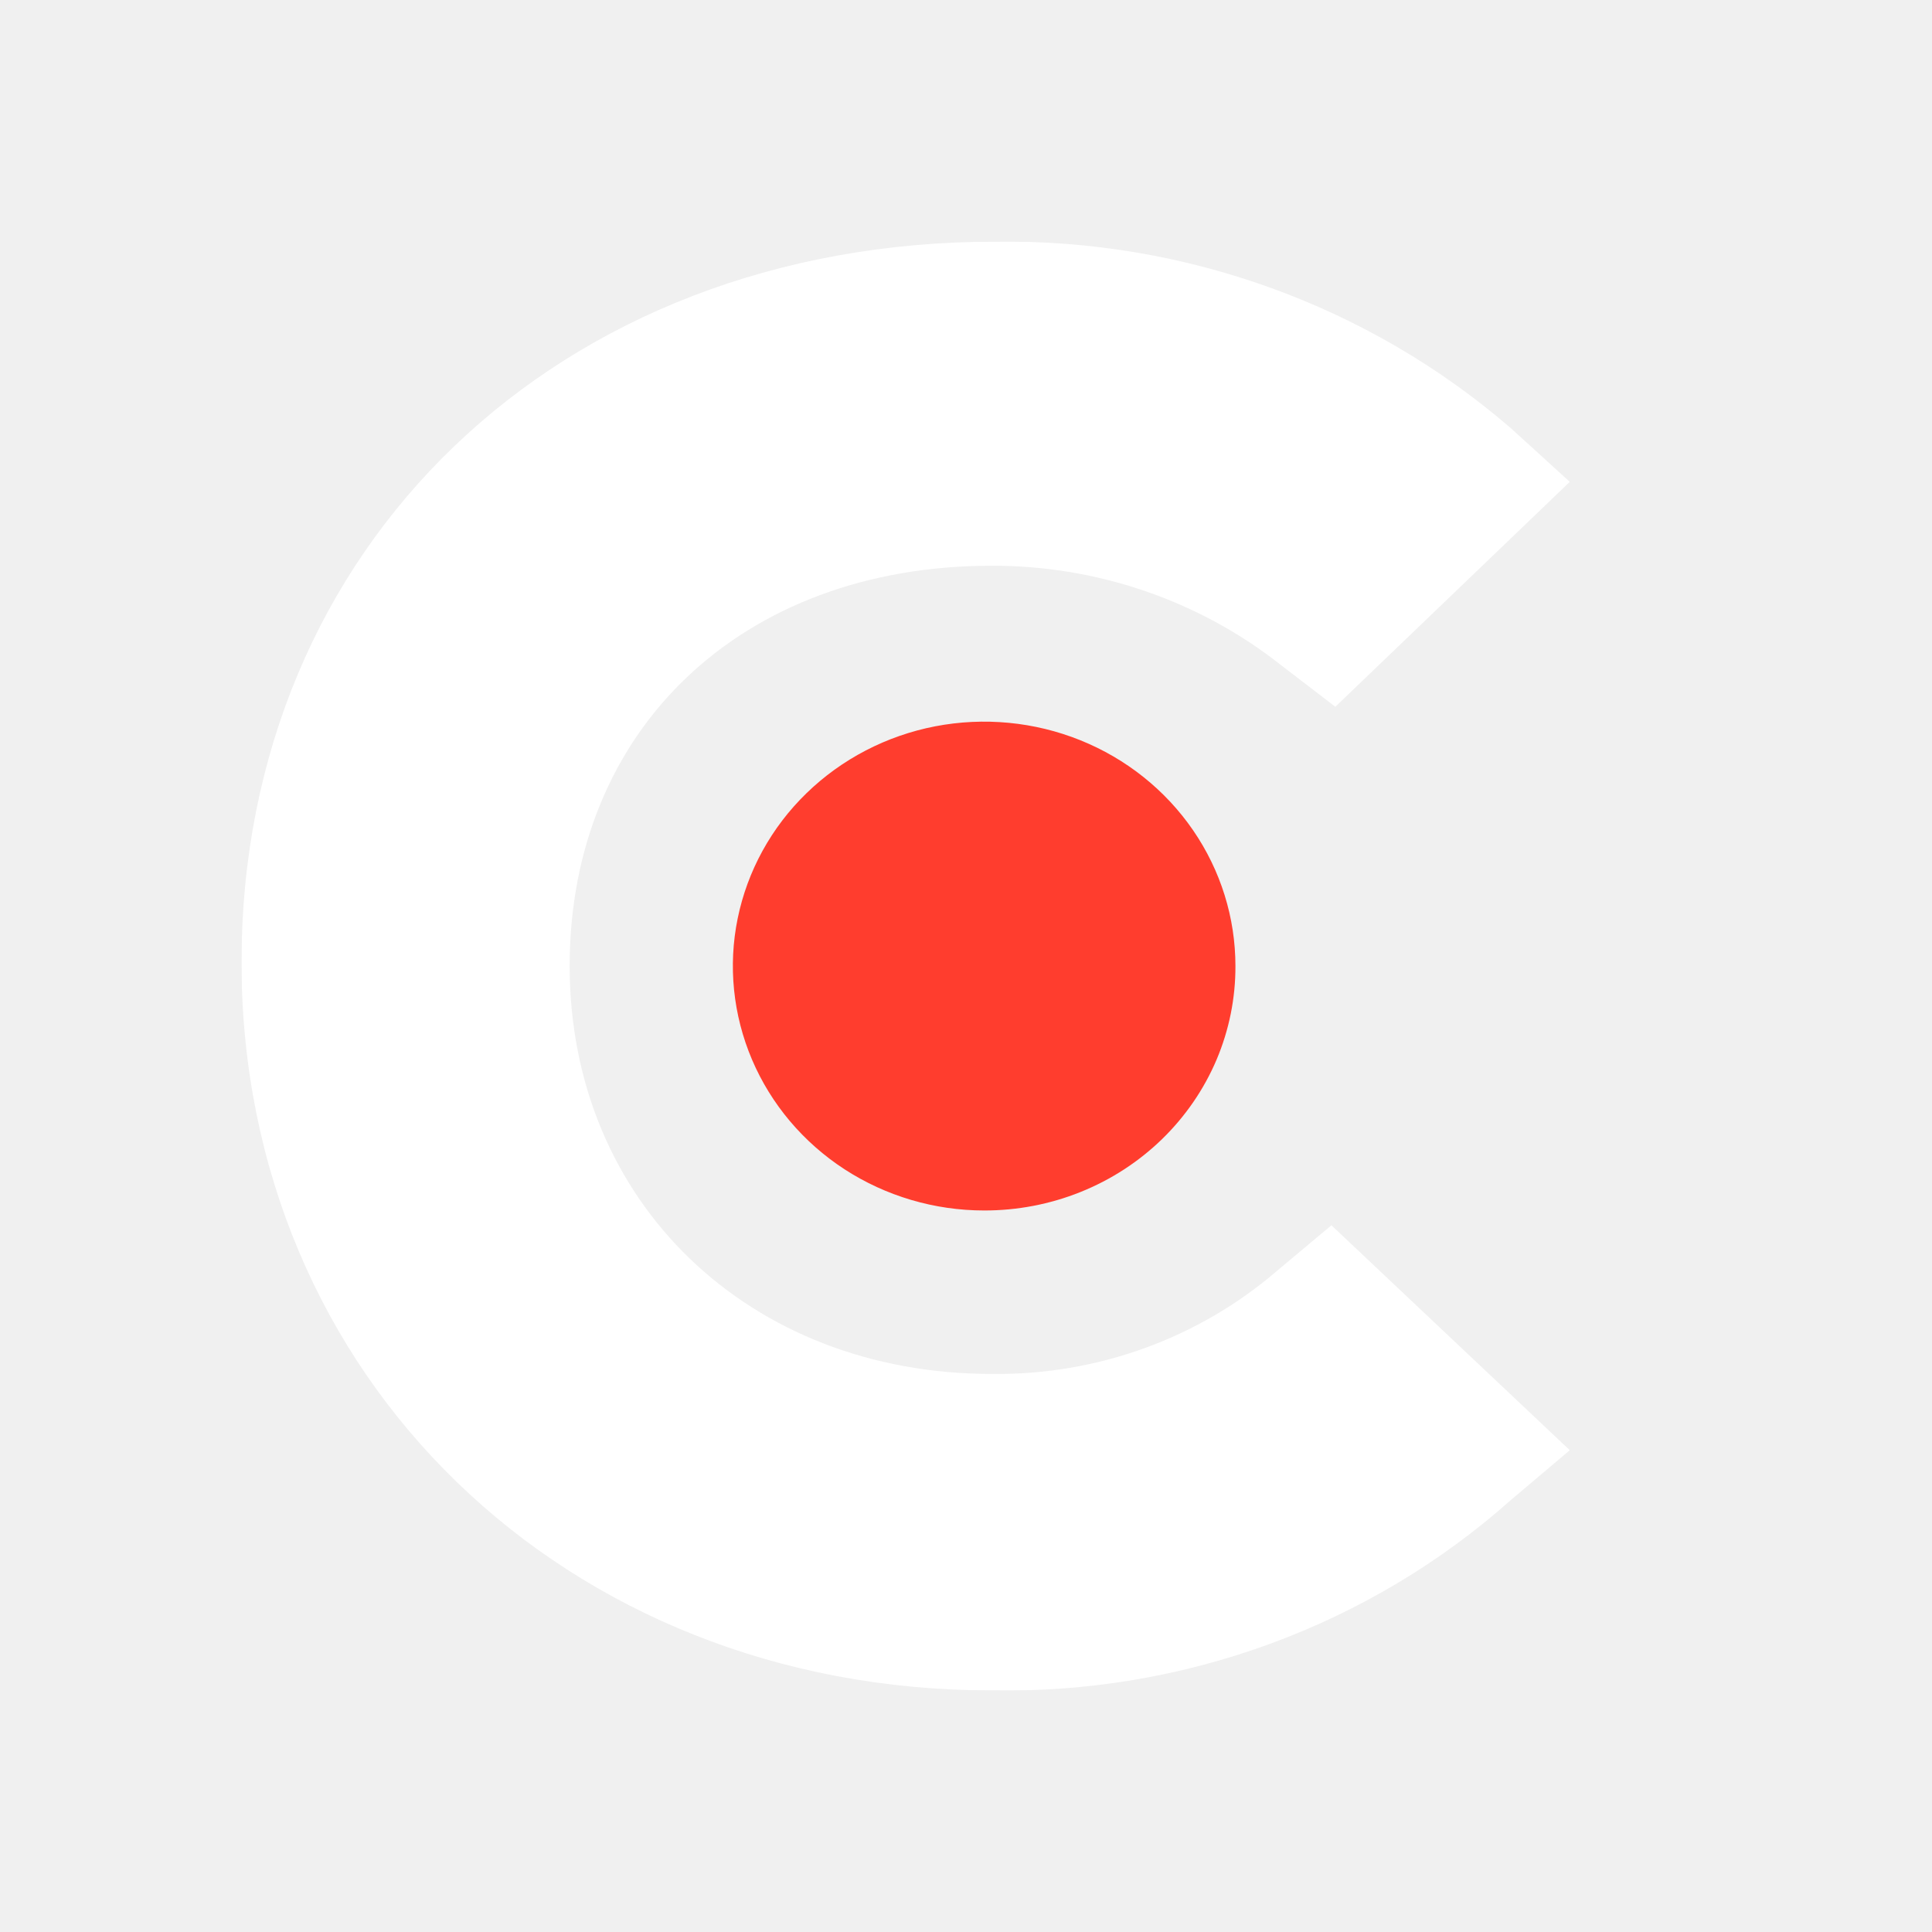
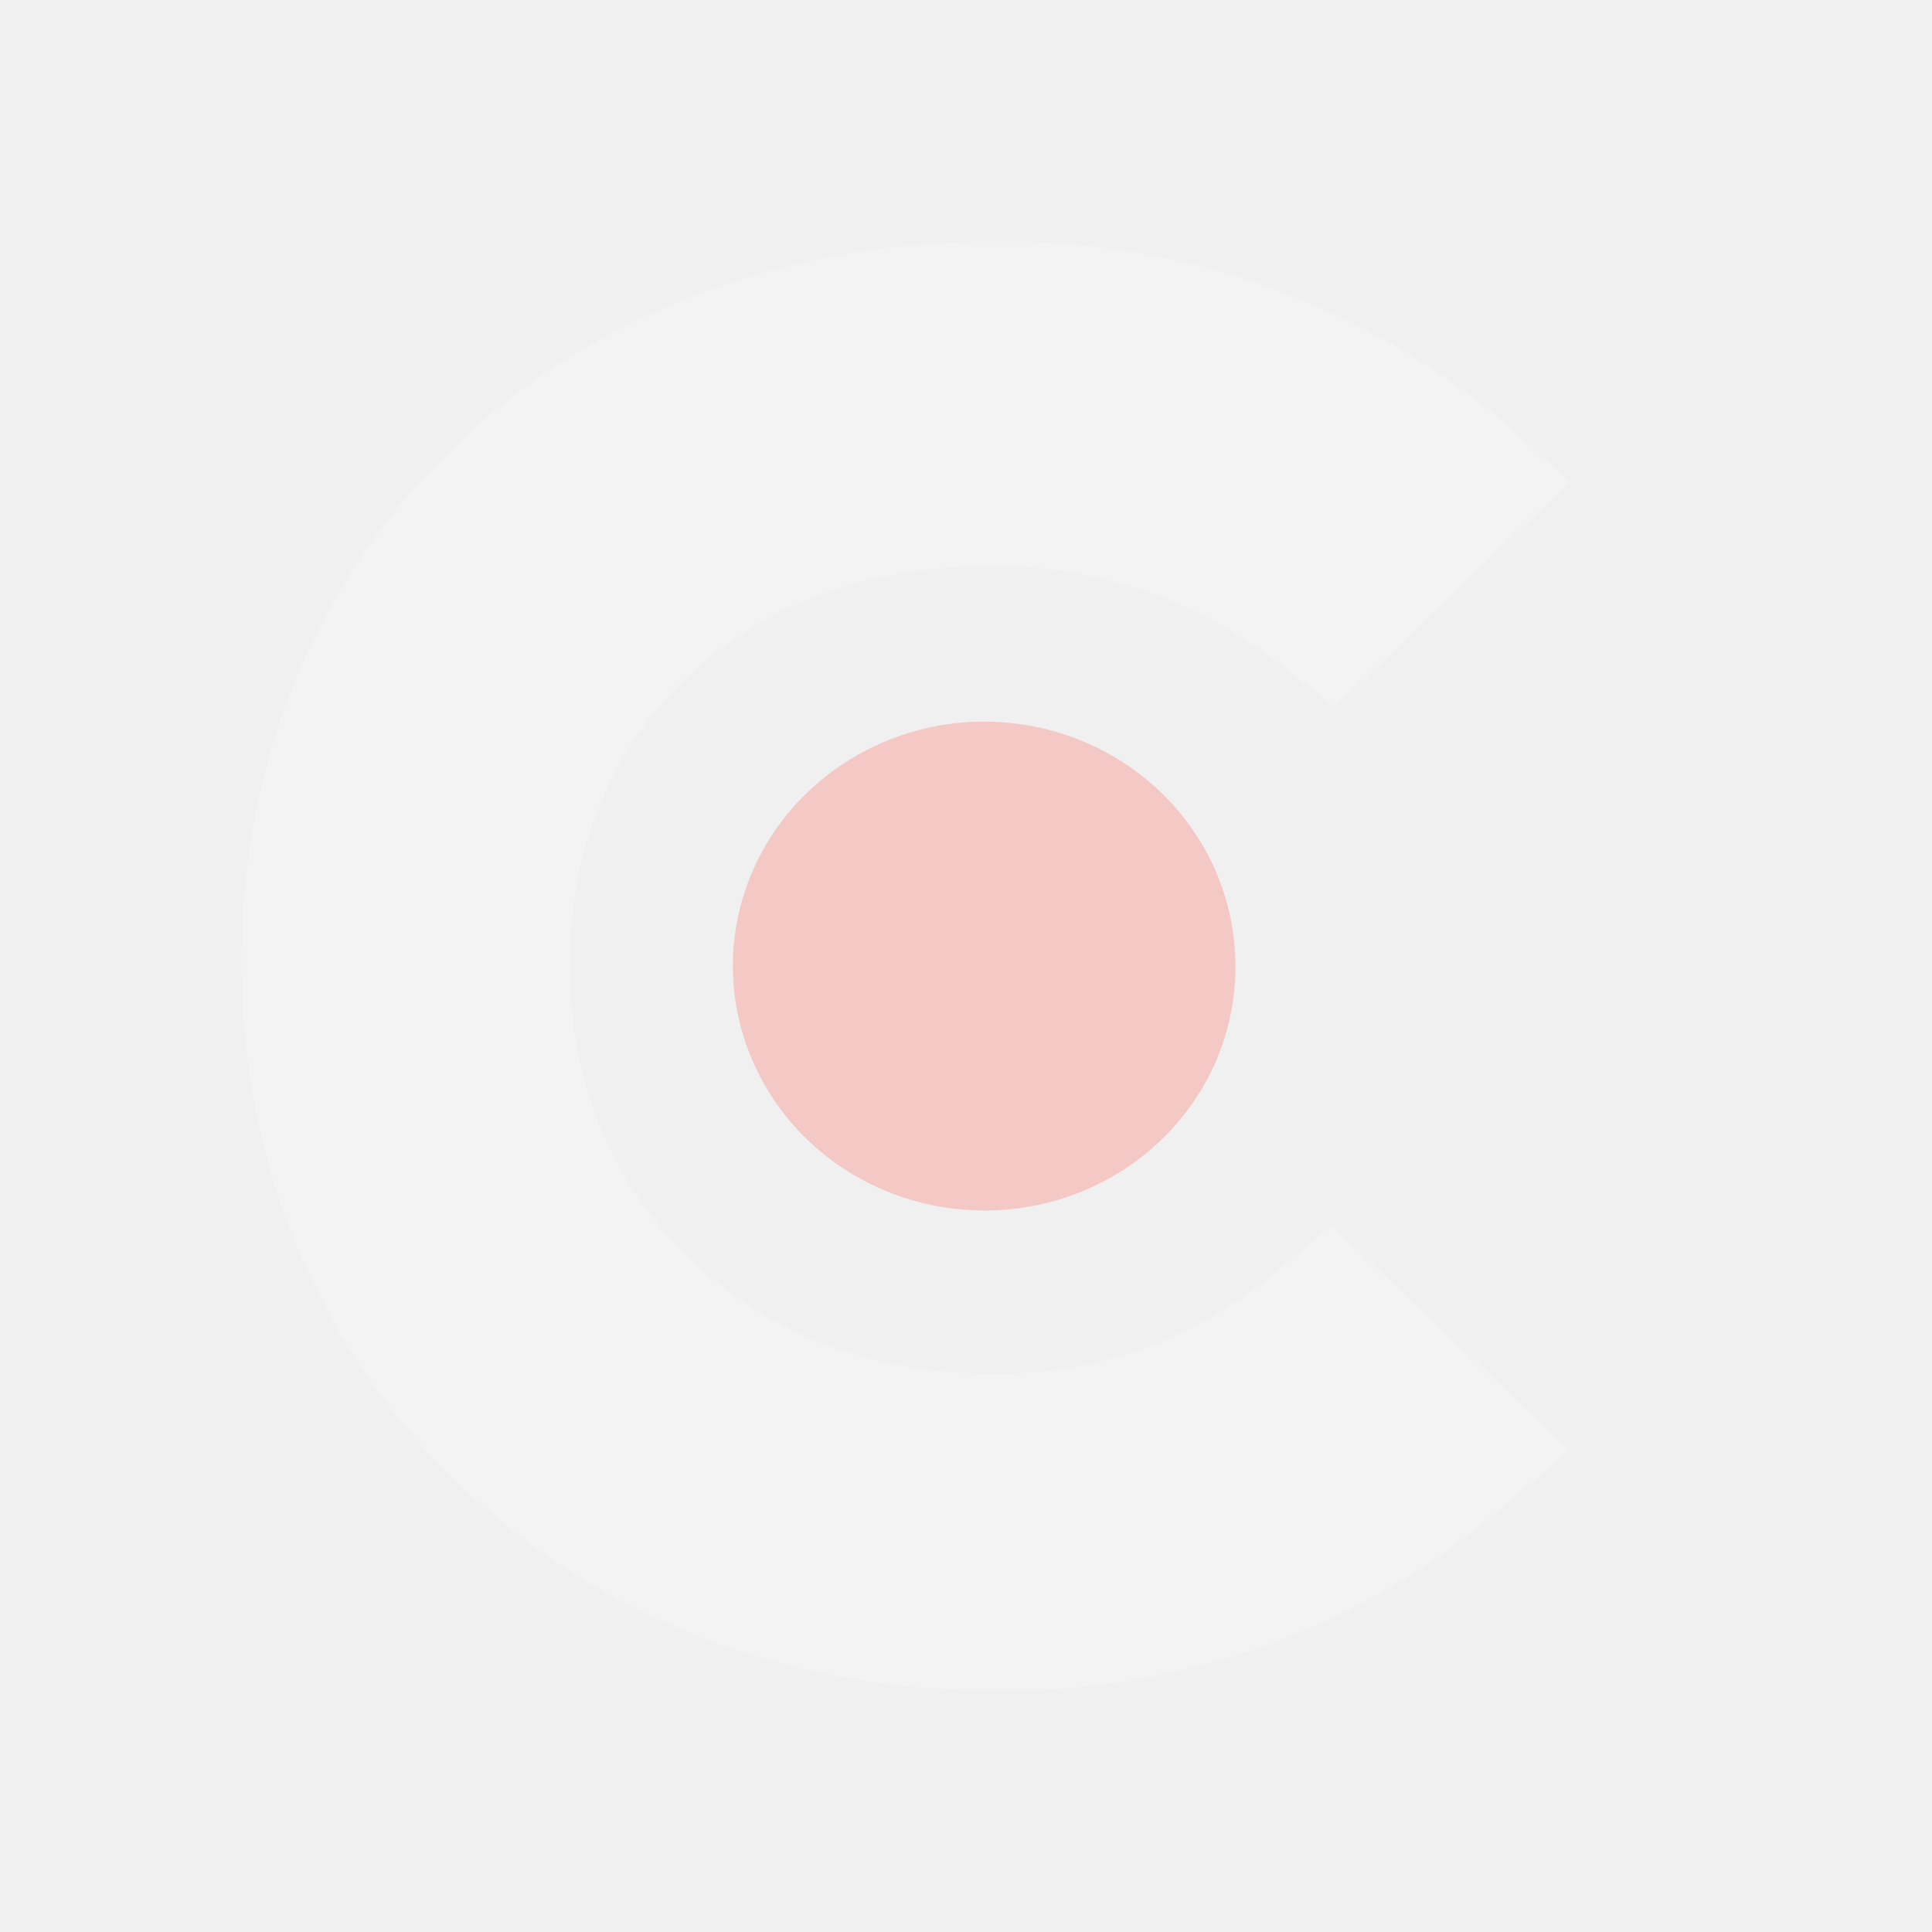
<svg xmlns="http://www.w3.org/2000/svg" width="35" height="35" viewBox="0 0 35 35" fill="none">
-   <mask id="mask0_127_316" style="mask-type:luminance" maskUnits="userSpaceOnUse" x="4" y="4" width="25" height="27">
-     <path d="M28.438 4.375H4.375V30.625H28.438V4.375Z" fill="white" />
-   </mask>
-   <g mask="url(#mask0_127_316)">
-     <path d="M23.13 23.026C21.706 24.251 19.864 24.915 17.963 24.89C13.575 24.89 10.32 21.783 10.32 17.5C10.32 13.219 13.434 10.249 17.963 10.249C19.869 10.243 21.72 10.877 23.2 12.044L24.191 12.804L28.438 8.729L27.376 7.762C24.806 5.538 21.473 4.331 18.034 4.378C10.107 4.378 4.375 9.903 4.375 17.431C4.375 24.959 10.249 30.623 17.963 30.623C21.44 30.69 24.811 29.454 27.376 27.17L28.438 26.272L24.12 22.197L23.13 23.026Z" fill="white" />
-     <path d="M17.829 21.929C18.427 21.93 19.02 21.817 19.573 21.595C20.127 21.373 20.629 21.047 21.052 20.636C21.475 20.224 21.811 19.735 22.039 19.198C22.267 18.659 22.383 18.083 22.381 17.501C22.381 16.625 22.114 15.769 21.614 15.041C21.114 14.313 20.403 13.745 19.571 13.41C18.739 13.075 17.824 12.988 16.941 13.158C16.058 13.329 15.247 13.751 14.61 14.37C13.973 14.989 13.54 15.778 13.364 16.637C13.188 17.496 13.279 18.386 13.623 19.195C13.968 20.005 14.551 20.696 15.3 21.183C16.049 21.669 16.929 21.929 17.829 21.929Z" fill="#FF3D2E" />
+   <g opacity="0.22">
+     <mask id="mask0_406_567" style="mask-type:luminance" maskUnits="userSpaceOnUse" x="4" y="4" width="25" height="27">
+       <path d="M28.438 4.375H4.375V30.625H28.438V4.375Z" fill="white" />
+     </mask>
+     <g mask="url(#mask0_406_567)">
+       <path d="M23.13 23.026C21.706 24.251 19.864 24.915 17.963 24.89C13.575 24.89 10.32 21.783 10.32 17.5C10.32 13.219 13.434 10.249 17.963 10.249C19.869 10.243 21.72 10.877 23.2 12.044L24.191 12.804L28.438 8.729L27.376 7.762C24.806 5.538 21.473 4.331 18.034 4.378C10.107 4.378 4.375 9.903 4.375 17.431C4.375 24.959 10.249 30.623 17.963 30.623C21.44 30.69 24.811 29.454 27.376 27.17L28.438 26.272L24.12 22.197L23.13 23.026Z" fill="white" />
+       <path d="M17.829 21.929C18.427 21.93 19.02 21.817 19.573 21.595C20.127 21.373 20.629 21.047 21.052 20.636C21.475 20.224 21.811 19.735 22.039 19.198C22.267 18.659 22.383 18.083 22.381 17.501C22.381 16.625 22.114 15.769 21.614 15.041C21.114 14.313 20.403 13.745 19.571 13.41C18.739 13.075 17.824 12.988 16.941 13.158C16.058 13.329 15.247 13.751 14.61 14.37C13.973 14.989 13.54 15.778 13.364 16.637C13.188 17.496 13.279 18.386 13.623 19.195C13.968 20.005 14.551 20.696 15.3 21.183C16.049 21.669 16.929 21.929 17.829 21.929Z" fill="#FF3D2E" />
+     </g>
  </g>
</svg>
